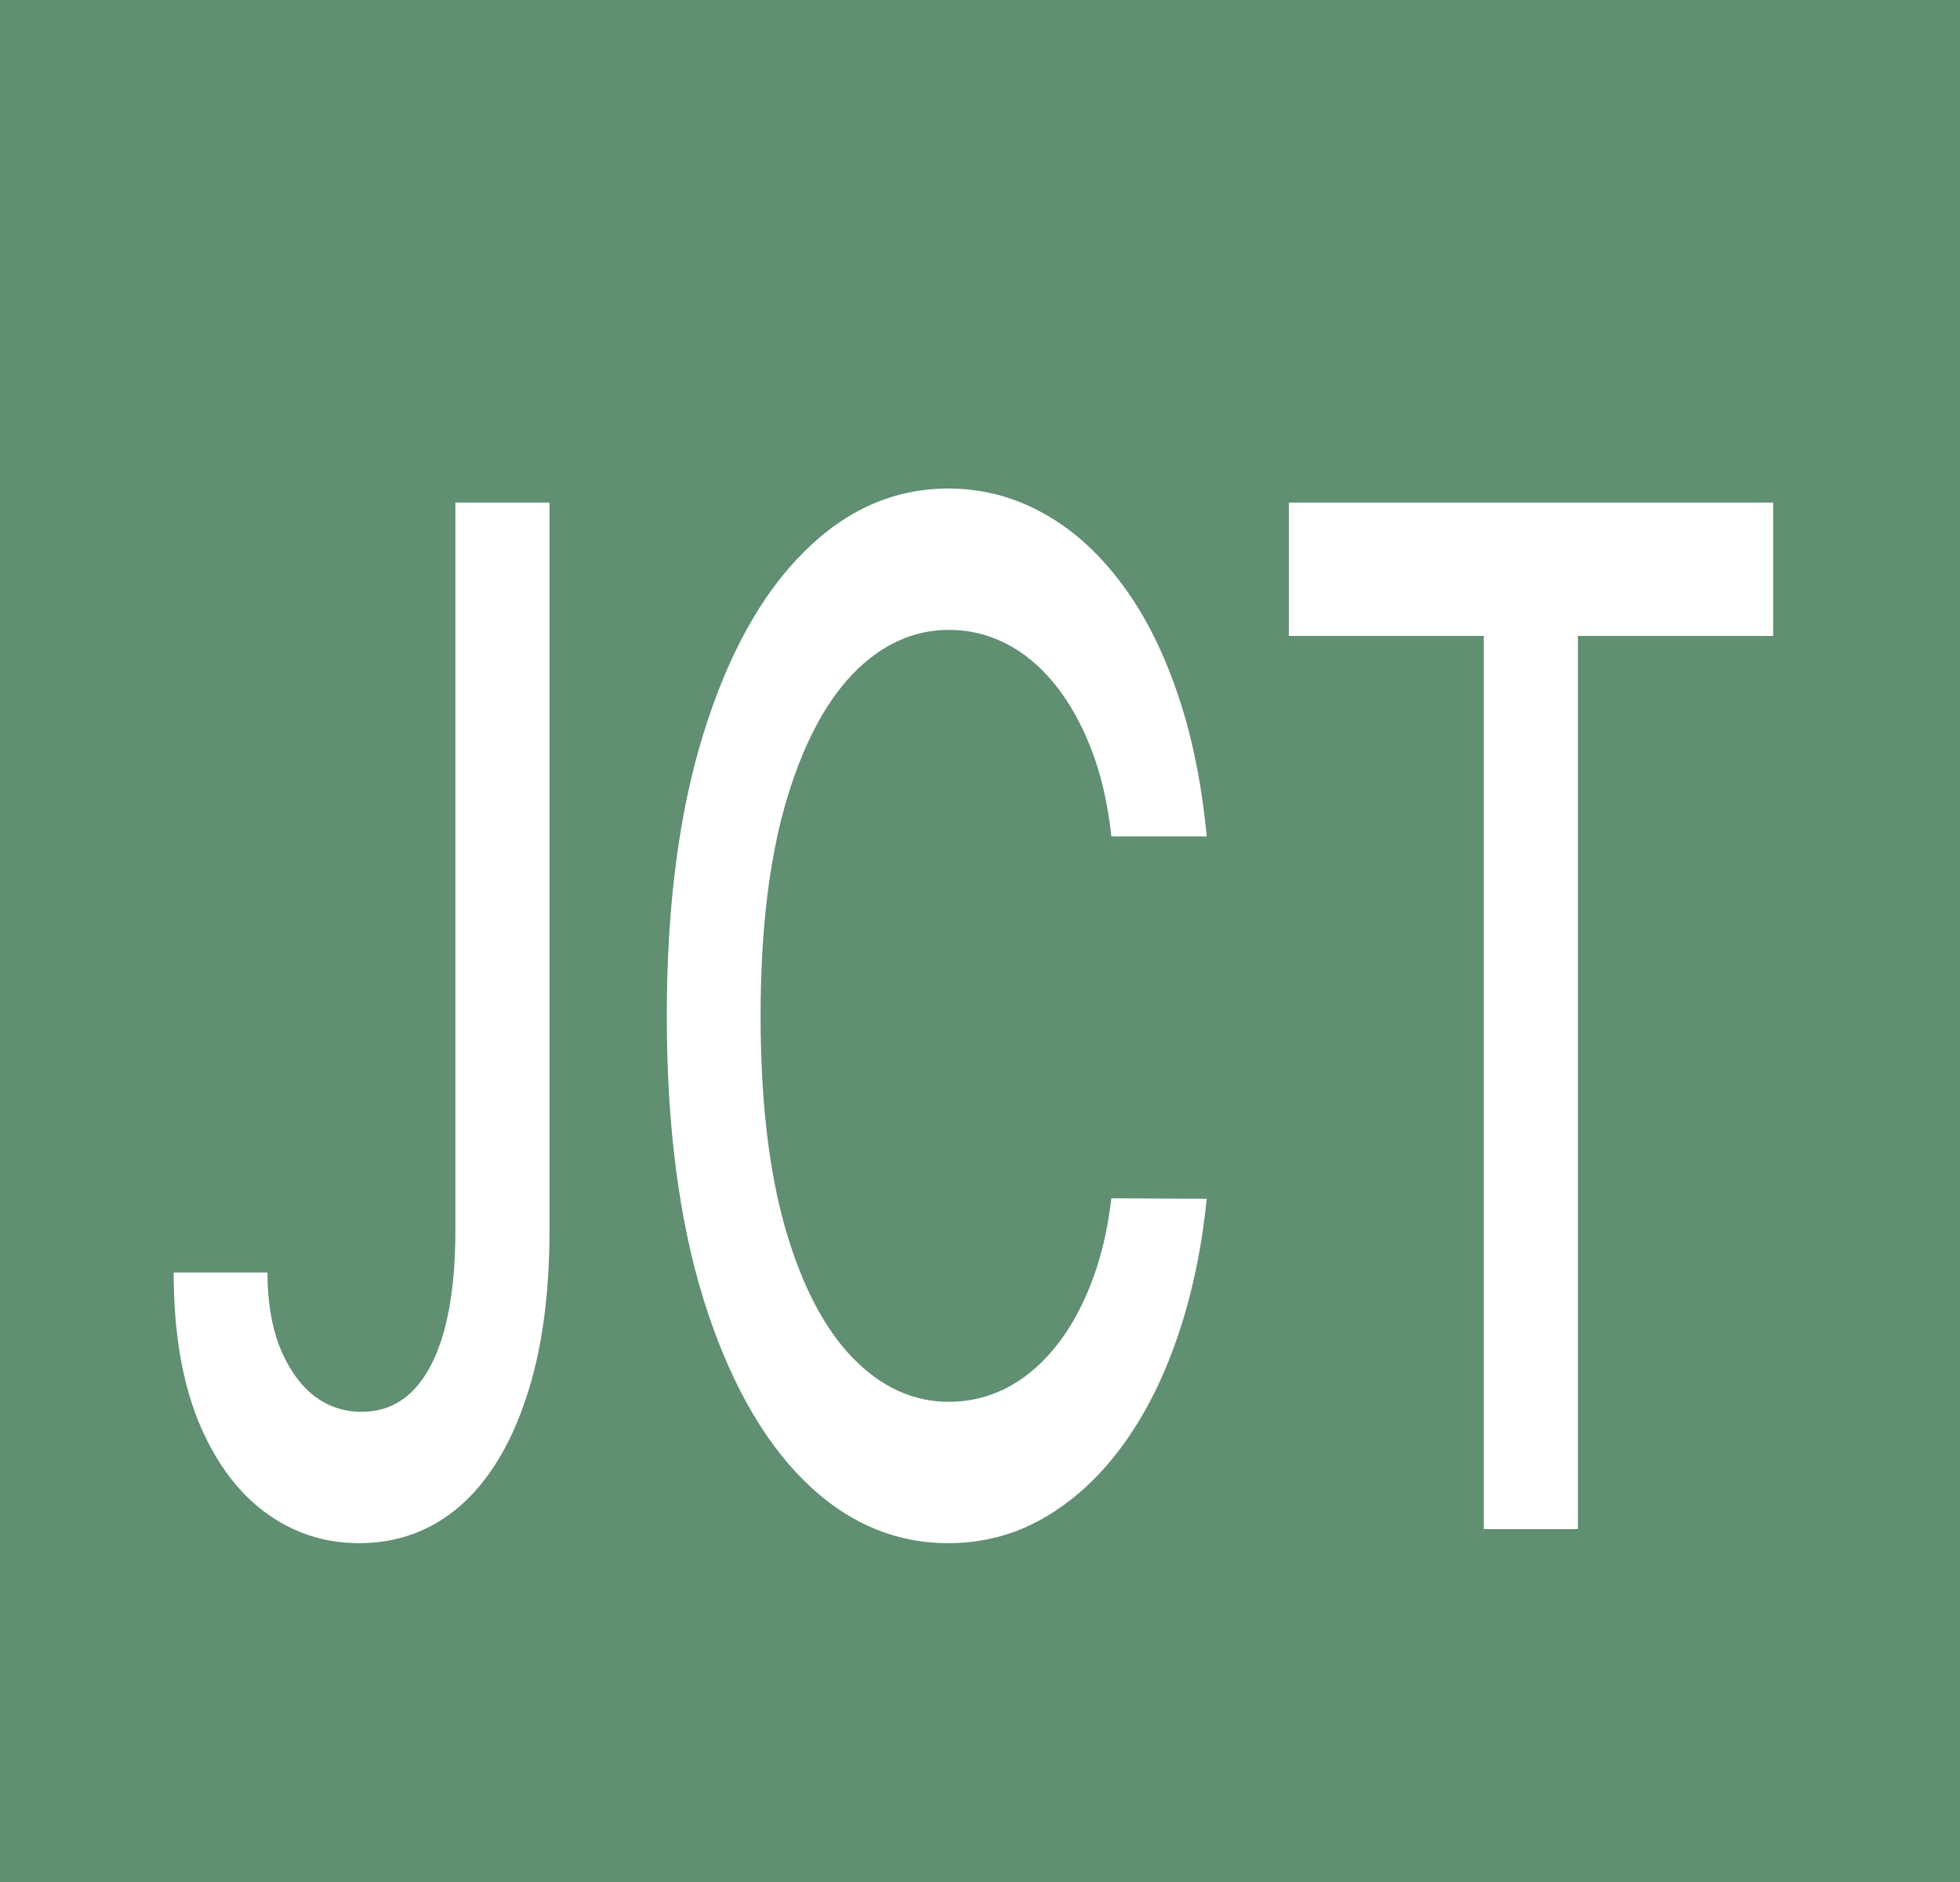
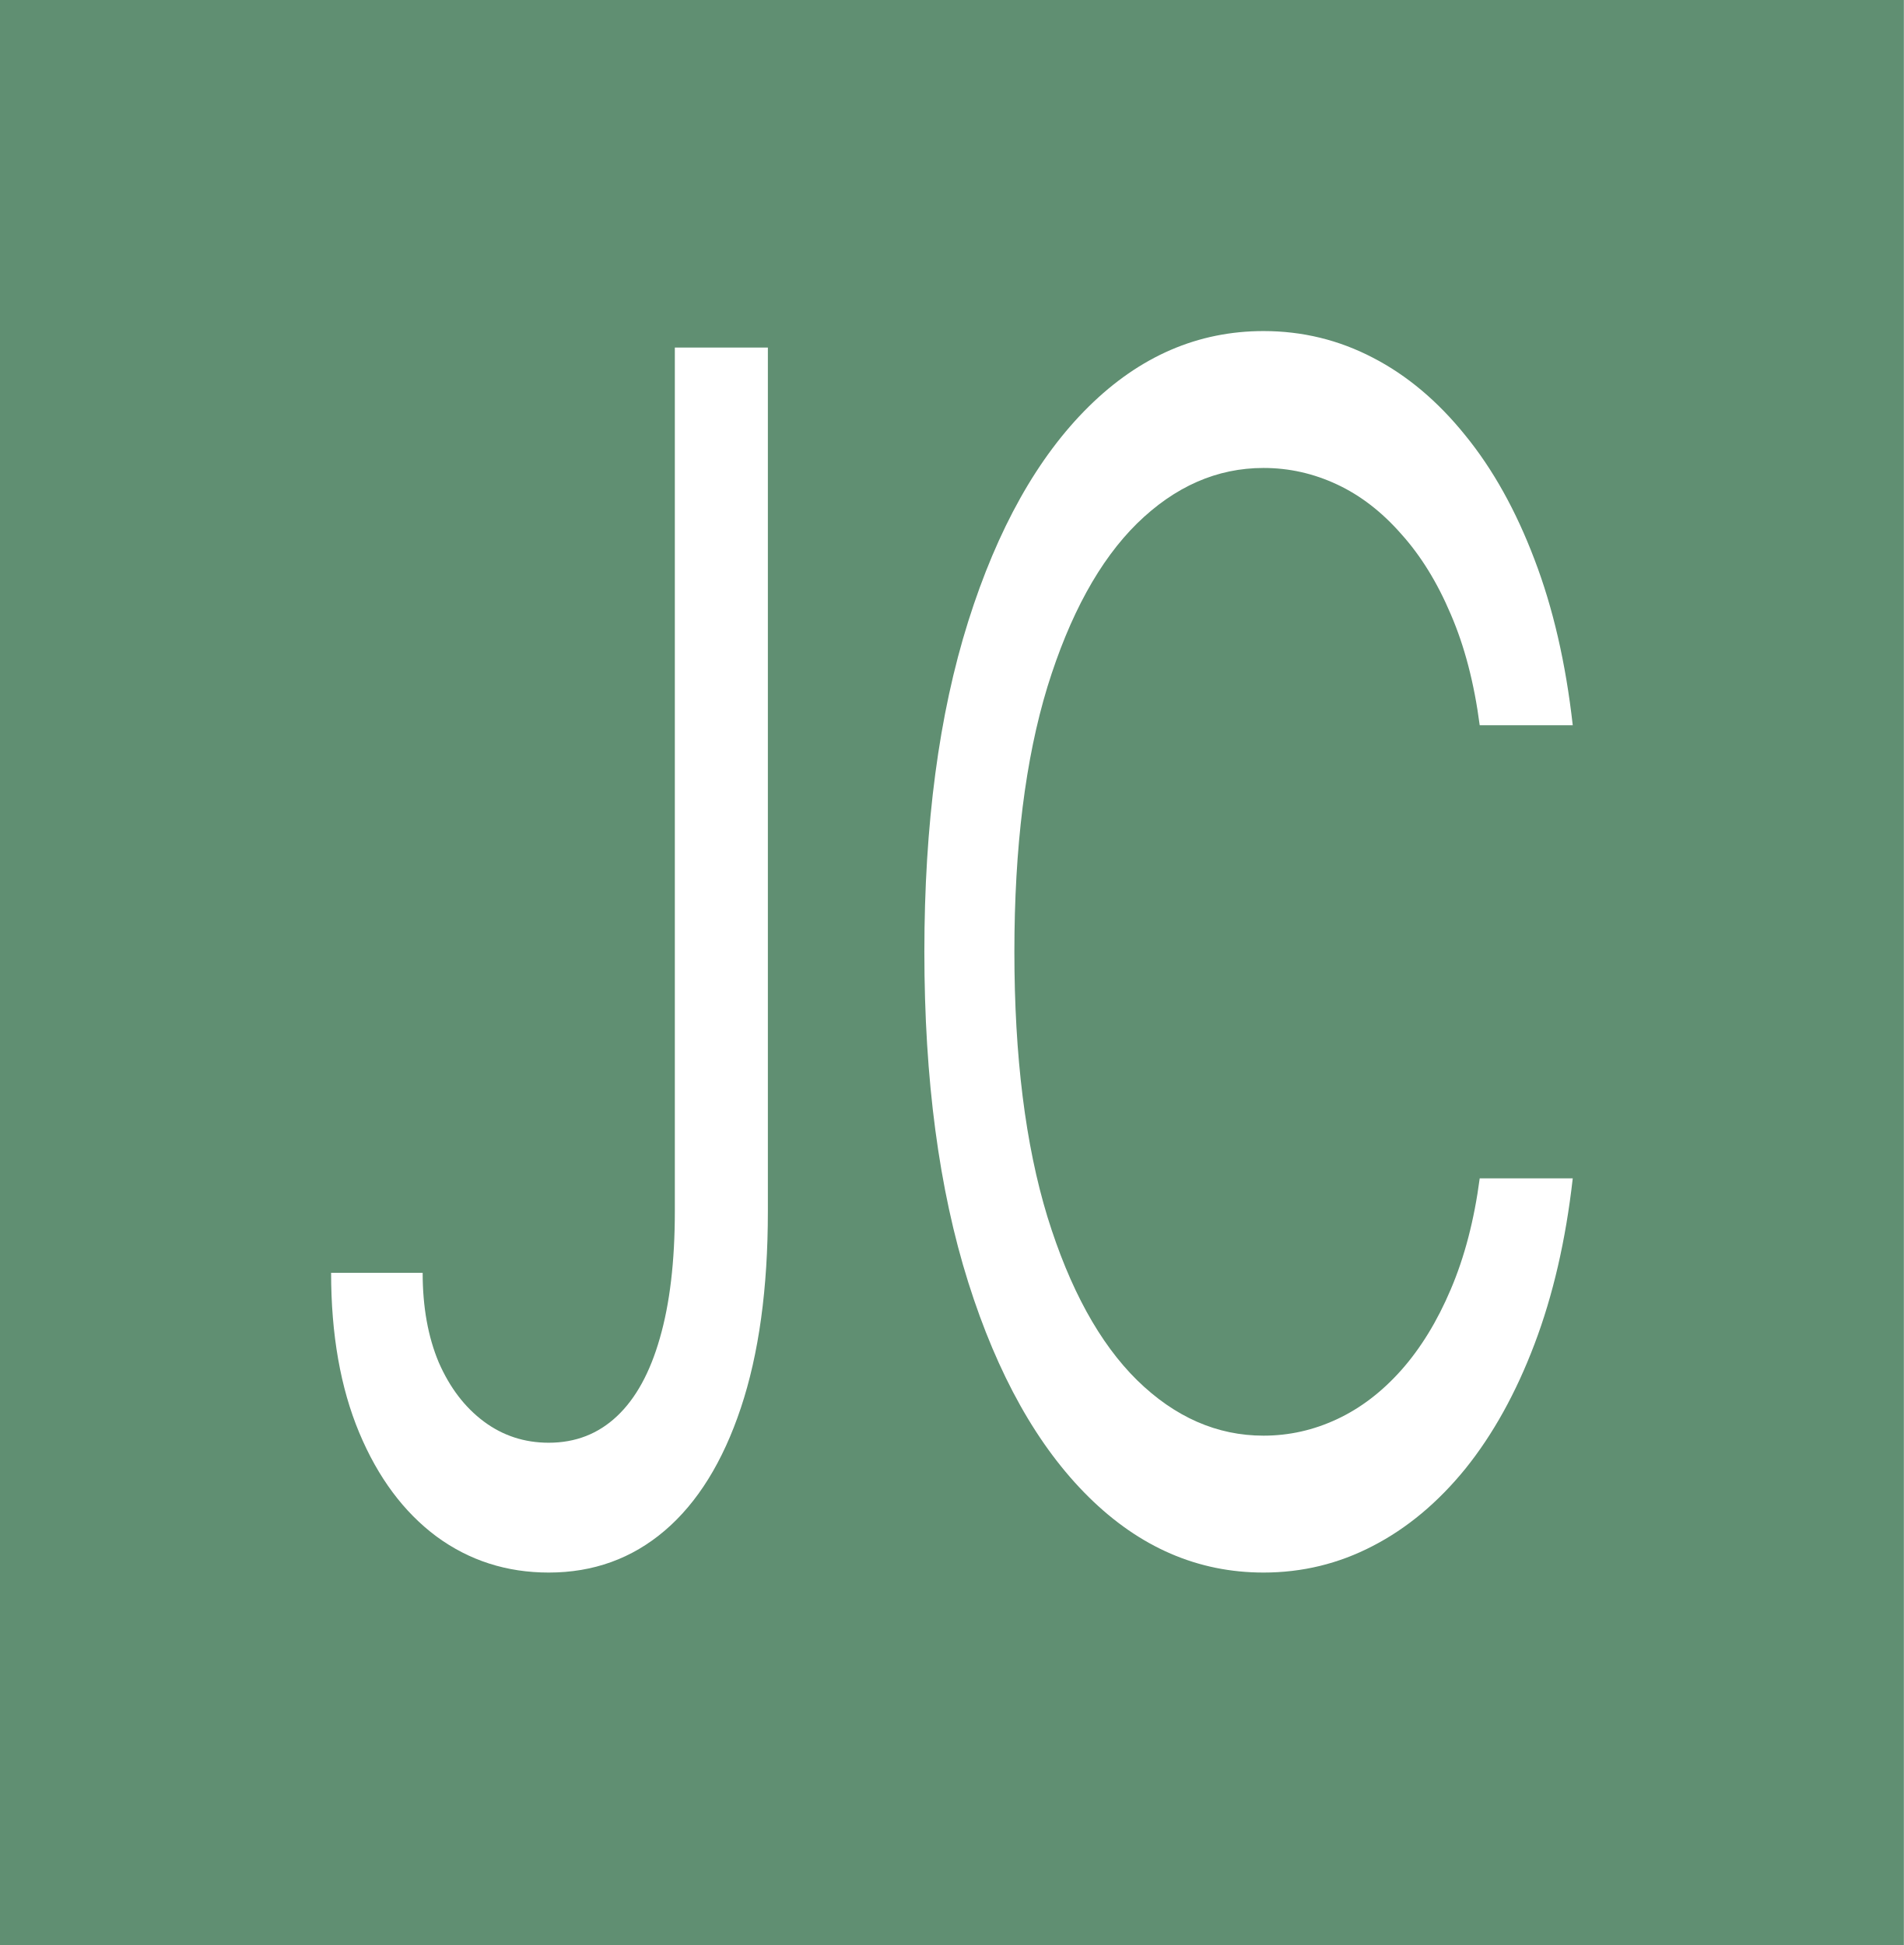
- <svg xmlns="http://www.w3.org/2000/svg" width="50" height="48" viewBox="0 0 50 48" fill="none">
-   <path d="M0 0H50V48H0V0Z" fill="#608F72" />
-   <path d="M11.617 12.818H14.018V31.381C14.018 33.06 13.816 34.496 13.41 35.689C13.01 36.882 12.446 37.794 11.719 38.425C10.991 39.047 10.139 39.358 9.162 39.358C8.263 39.358 7.455 39.09 6.738 38.553C6.026 38.016 5.462 37.236 5.046 36.213C4.636 35.182 4.43 33.929 4.43 32.455H6.823C6.823 33.179 6.925 33.805 7.127 34.334C7.335 34.862 7.618 35.276 7.977 35.574C8.341 35.864 8.757 36.008 9.224 36.008C9.734 36.008 10.165 35.834 10.518 35.484C10.877 35.126 11.15 34.602 11.337 33.912C11.524 33.222 11.617 32.378 11.617 31.381V12.818Z" fill="white" />
-   <path d="M30.784 21.332H28.352C28.258 20.48 28.084 19.73 27.829 19.082C27.575 18.435 27.263 17.885 26.894 17.433C26.525 16.982 26.112 16.641 25.655 16.41C25.203 16.18 24.722 16.065 24.212 16.065C23.293 16.065 22.469 16.445 21.741 17.203C21.019 17.962 20.447 19.074 20.026 20.54C19.611 22.006 19.403 23.796 19.403 25.909C19.403 28.04 19.611 29.838 20.026 31.304C20.447 32.77 21.022 33.878 21.749 34.628C22.477 35.378 23.295 35.753 24.205 35.753C24.709 35.753 25.187 35.642 25.639 35.42C26.096 35.19 26.509 34.854 26.878 34.41C27.247 33.967 27.559 33.426 27.814 32.787C28.074 32.139 28.253 31.398 28.352 30.562L30.784 30.575C30.654 31.862 30.402 33.047 30.028 34.129C29.659 35.203 29.183 36.132 28.601 36.916C28.024 37.692 27.364 38.293 26.621 38.719C25.878 39.145 25.067 39.358 24.189 39.358C22.807 39.358 21.575 38.821 20.494 37.747C19.413 36.665 18.561 35.118 17.937 33.106C17.319 31.095 17.01 28.696 17.01 25.909C17.01 23.114 17.322 20.715 17.945 18.712C18.569 16.7 19.421 15.158 20.502 14.084C21.583 13.001 22.812 12.46 24.189 12.46C25.036 12.46 25.826 12.661 26.559 13.061C27.297 13.453 27.959 14.033 28.547 14.8C29.134 15.558 29.62 16.487 30.004 17.587C30.389 18.678 30.649 19.926 30.784 21.332Z" fill="white" />
-   <path d="M32.879 16.219V12.818H45.234V16.219H40.253V39H37.852V16.219H32.879Z" fill="white" />
+ <svg xmlns="http://www.w3.org/2000/svg" width="46" height="47" viewBox="0 0 46 47" fill="none">
+   <path d="M0 0H46V47H0V0Z" fill="#608F72" />
+   <path d="M38 17.525H35.752C35.619 16.508 35.386 15.614 35.053 14.844C34.727 14.074 34.328 13.428 33.857 12.905C33.391 12.373 32.875 11.973 32.306 11.707C31.738 11.441 31.146 11.308 30.529 11.308C29.405 11.308 28.387 11.755 27.474 12.648C26.567 13.542 25.845 14.858 25.307 16.598C24.776 18.337 24.509 20.471 24.509 23C24.509 25.529 24.776 27.663 25.307 29.402C25.845 31.142 26.567 32.458 27.474 33.352C28.387 34.245 29.405 34.692 30.529 34.692C31.146 34.692 31.738 34.559 32.306 34.293C32.875 34.027 33.391 33.632 33.857 33.109C34.328 32.577 34.727 31.926 35.053 31.156C35.386 30.376 35.619 29.483 35.752 28.475H38C37.831 29.968 37.523 31.303 37.075 32.482C36.628 33.661 36.072 34.663 35.407 35.49C34.742 36.308 33.996 36.931 33.168 37.358C32.346 37.786 31.466 38 30.529 38C28.946 38 27.538 37.392 26.305 36.175C25.072 34.958 24.102 33.228 23.394 30.985C22.687 28.741 22.334 26.08 22.334 23C22.334 19.92 22.687 17.259 23.394 15.015C24.102 12.772 25.072 11.042 26.305 9.825C27.538 8.608 28.946 8 30.529 8C31.466 8 32.346 8.214 33.168 8.642C33.996 9.069 34.742 9.697 35.407 10.524C36.072 11.341 36.628 12.339 37.075 13.518C37.523 14.687 37.831 16.023 38 17.525Z" fill="white" />
+   <path d="M16.305 8.399H18.553V29.274C18.553 31.137 18.335 32.719 17.9 34.022C17.465 35.324 16.852 36.313 16.06 36.988C15.268 37.663 14.334 38 13.258 38C12.243 38 11.339 37.71 10.548 37.13C9.756 36.541 9.133 35.704 8.68 34.621C8.227 33.537 8 32.249 8 30.757H10.212C10.212 31.584 10.342 32.306 10.602 32.924C10.868 33.532 11.231 34.008 11.69 34.35C12.149 34.692 12.672 34.863 13.258 34.863C13.905 34.863 14.455 34.649 14.908 34.221C15.362 33.794 15.706 33.166 15.942 32.339C16.184 31.503 16.305 30.481 16.305 29.274V8.399Z" fill="white" />
</svg>
